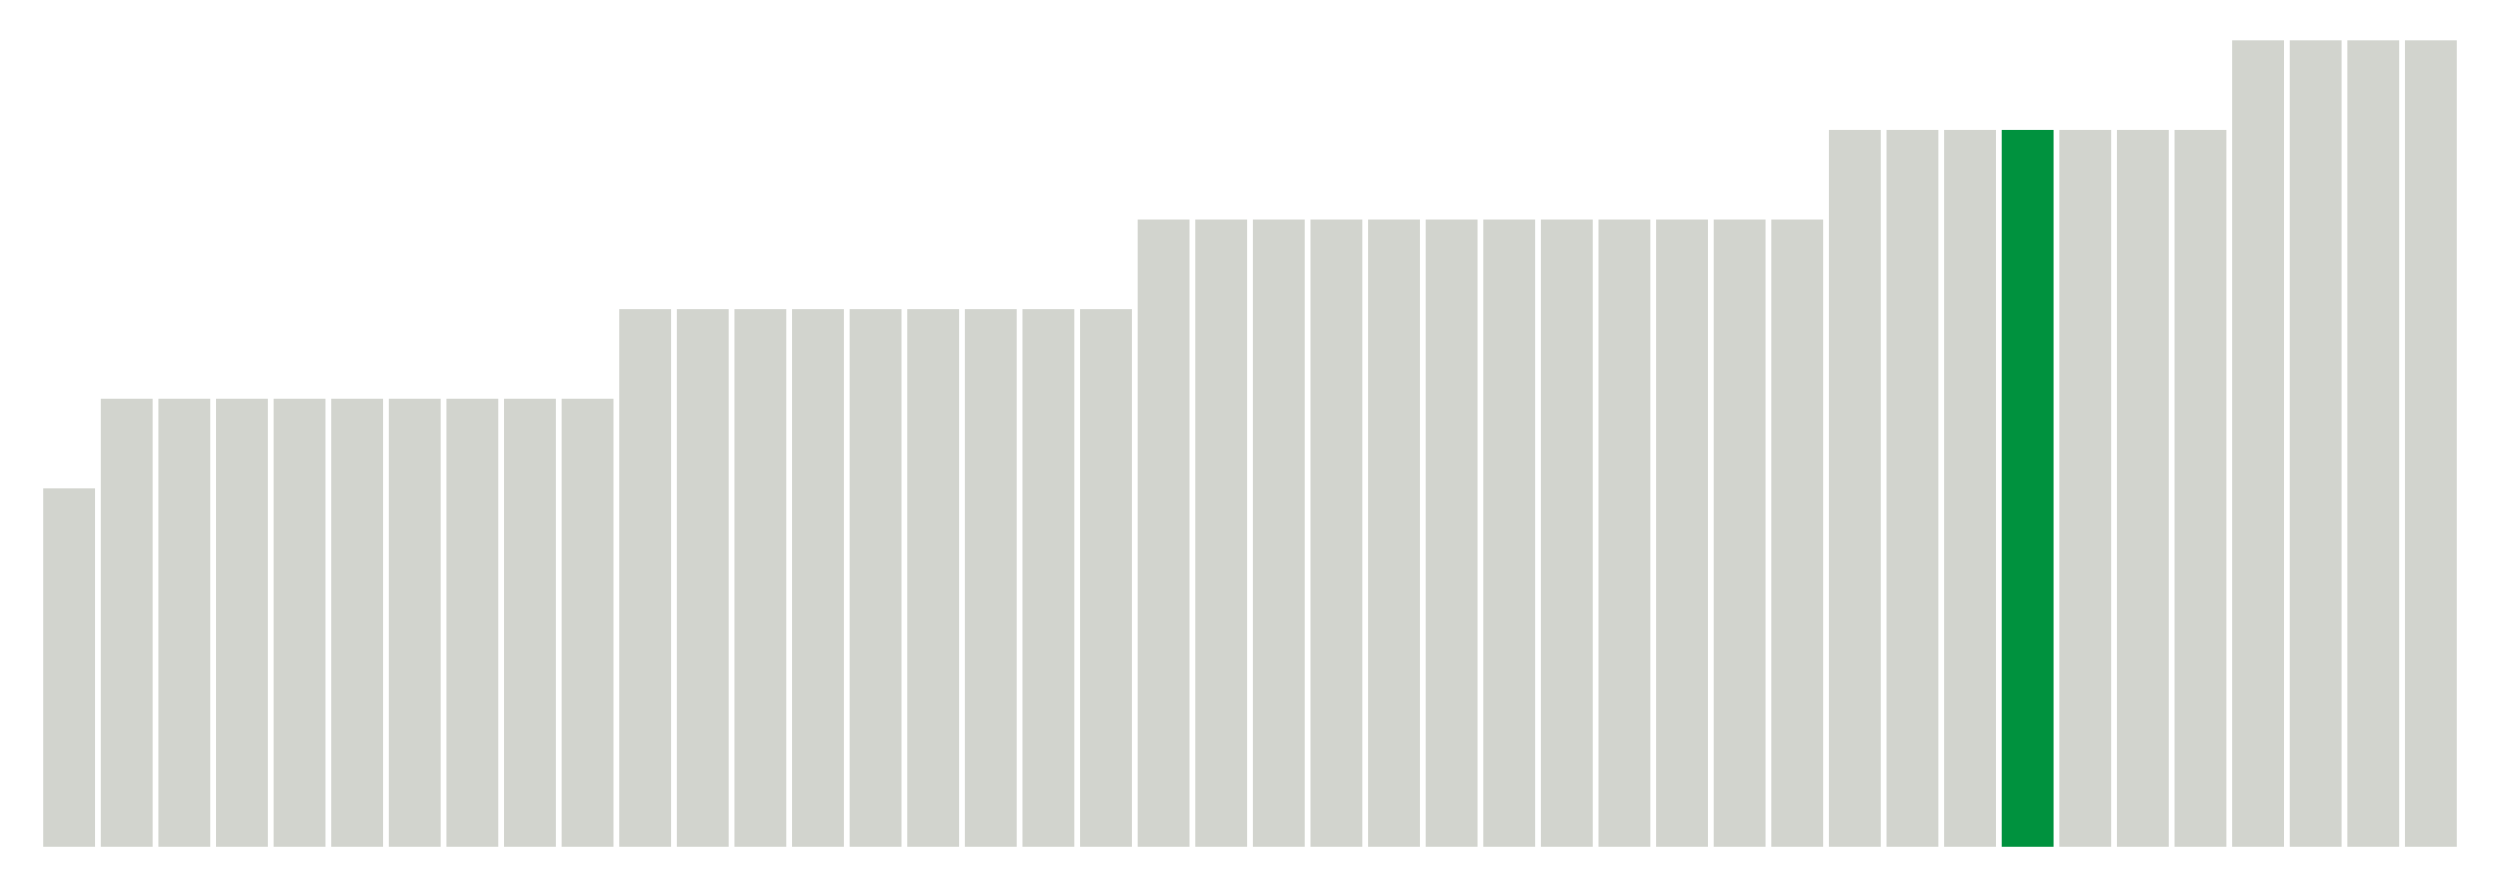
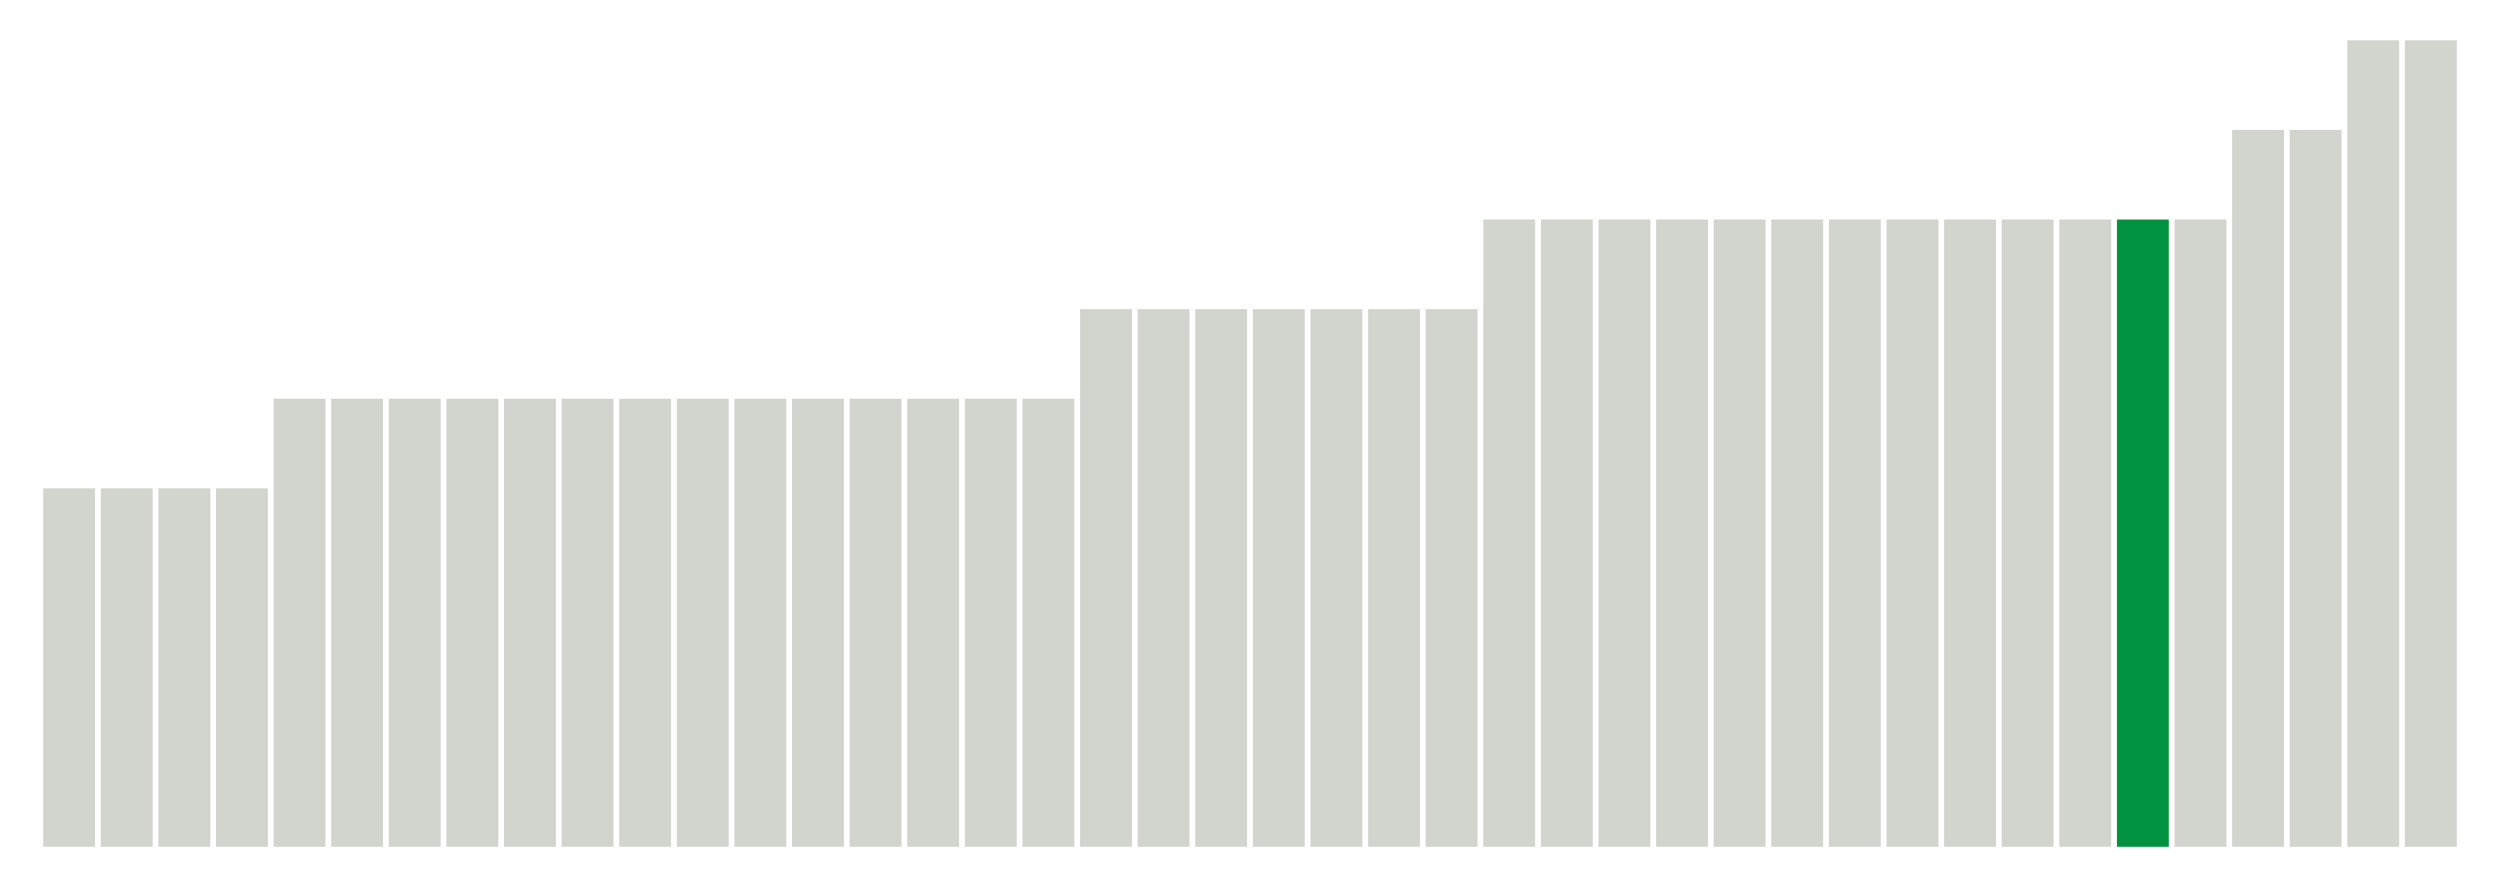
<svg xmlns="http://www.w3.org/2000/svg" version="1.1" class="marks" width="310" height="110">
  <g fill="none" stroke-miterlimit="10" transform="translate(5,5)">
    <g class="mark-group role-frame root" role="graphics-object" aria-roledescription="group mark container">
      <g transform="translate(0,0)">
        <path class="background" aria-hidden="true" d="M0,0h300v100h-300Z" stroke="#ddd" stroke-width="0" />
        <g>
          <g class="mark-rect role-mark marks" role="graphics-object" aria-roledescription="rect mark container">
-             <path aria-label="neighborhood: Rockaways; unmodified_data_value_geo_entity: 0.4" role="graphics-symbol" aria-roledescription="bar" d="M0.357,55.556h6.429v44.444h-6.429Z" fill="#D2D4CE" />
-             <path aria-label="neighborhood: Borough Park; unmodified_data_value_geo_entity: 0.5" role="graphics-symbol" aria-roledescription="bar" d="M7.5,44.444h6.429v55.556h-6.429Z" fill="#D2D4CE" />
-             <path aria-label="neighborhood: Canarsie - Flatlands; unmodified_data_value_geo_entity: 0.5" role="graphics-symbol" aria-roledescription="bar" d="M14.643,44.444h6.429v55.556h-6.429Z" fill="#D2D4CE" />
-             <path aria-label="neighborhood: Coney Island - Sheepshead Bay; unmodified_data_value_geo_entity: 0.5" role="graphics-symbol" aria-roledescription="bar" d="M21.786,44.444h6.429v55.556h-6.429Z" fill="#D2D4CE" />
-             <path aria-label="neighborhood: Bayside - Little Neck; unmodified_data_value_geo_entity: 0.5" role="graphics-symbol" aria-roledescription="bar" d="M28.929,44.444h6.429v55.556h-6.429Z" fill="#D2D4CE" />
-             <path aria-label="neighborhood: Southwest Queens; unmodified_data_value_geo_entity: 0.5" role="graphics-symbol" aria-roledescription="bar" d="M36.071,44.444h6.429v55.556h-6.429Z" fill="#D2D4CE" />
-             <path aria-label="neighborhood: Southeast Queens; unmodified_data_value_geo_entity: 0.5" role="graphics-symbol" aria-roledescription="bar" d="M43.214,44.444h6.429v55.556h-6.429Z" fill="#D2D4CE" />
-             <path aria-label="neighborhood: Stapleton - St. George; unmodified_data_value_geo_entity: 0.5" role="graphics-symbol" aria-roledescription="bar" d="M50.357,44.444h6.429v55.556h-6.429Z" fill="#D2D4CE" />
-             <path aria-label="neighborhood: Willowbrook; unmodified_data_value_geo_entity: 0.5" role="graphics-symbol" aria-roledescription="bar" d="M57.5,44.444h6.429v55.556h-6.429Z" fill="#D2D4CE" />
-             <path aria-label="neighborhood: South Beach - Tottenville; unmodified_data_value_geo_entity: 0.5" role="graphics-symbol" aria-roledescription="bar" d="M64.643,44.444h6.429v55.556h-6.429Z" fill="#D2D4CE" />
-             <path aria-label="neighborhood: Bedford Stuyvesant - Crown Heights; unmodified_data_value_geo_entity: 0.6" role="graphics-symbol" aria-roledescription="bar" d="M71.786,33.333h6.429v66.667h-6.429Z" fill="#D2D4CE" />
-             <path aria-label="neighborhood: East New York; unmodified_data_value_geo_entity: 0.6" role="graphics-symbol" aria-roledescription="bar" d="M78.929,33.333h6.429v66.667h-6.429Z" fill="#D2D4CE" />
-             <path aria-label="neighborhood: East Flatbush - Flatbush; unmodified_data_value_geo_entity: 0.6" role="graphics-symbol" aria-roledescription="bar" d="M86.071,33.333h6.429v66.667h-6.429Z" fill="#D2D4CE" />
-             <path aria-label="neighborhood: Bensonhurst - Bay Ridge; unmodified_data_value_geo_entity: 0.6" role="graphics-symbol" aria-roledescription="bar" d="M93.214,33.333h6.429v66.667h-6.429Z" fill="#D2D4CE" />
-             <path aria-label="neighborhood: Flushing - Clearview; unmodified_data_value_geo_entity: 0.6" role="graphics-symbol" aria-roledescription="bar" d="M100.357,33.333h6.429v66.667h-6.429Z" fill="#D2D4CE" />
-             <path aria-label="neighborhood: Ridgewood - Forest Hills; unmodified_data_value_geo_entity: 0.6" role="graphics-symbol" aria-roledescription="bar" d="M107.5,33.333h6.429v66.667h-6.429Z" fill="#D2D4CE" />
-             <path aria-label="neighborhood: Fresh Meadows; unmodified_data_value_geo_entity: 0.6" role="graphics-symbol" aria-roledescription="bar" d="M114.643,33.333h6.429v66.667h-6.429Z" fill="#D2D4CE" />
-             <path aria-label="neighborhood: Jamaica; unmodified_data_value_geo_entity: 0.6" role="graphics-symbol" aria-roledescription="bar" d="M121.786,33.333h6.429v66.667h-6.429Z" fill="#D2D4CE" />
-             <path aria-label="neighborhood: Port Richmond; unmodified_data_value_geo_entity: 0.6" role="graphics-symbol" aria-roledescription="bar" d="M128.929,33.333h6.429v66.667h-6.429Z" fill="#D2D4CE" />
-             <path aria-label="neighborhood: Kingsbridge - Riverdale; unmodified_data_value_geo_entity: 0.7" role="graphics-symbol" aria-roledescription="bar" d="M136.071,22.222h6.429v77.778h-6.429Z" fill="#D2D4CE" />
-             <path aria-label="neighborhood: Northeast Bronx; unmodified_data_value_geo_entity: 0.7" role="graphics-symbol" aria-roledescription="bar" d="M143.214,22.222h6.429v77.778h-6.429Z" fill="#D2D4CE" />
-             <path aria-label="neighborhood: Fordham - Bronx Pk; unmodified_data_value_geo_entity: 0.7" role="graphics-symbol" aria-roledescription="bar" d="M150.357,22.222h6.429v77.778h-6.429Z" fill="#D2D4CE" />
-             <path aria-label="neighborhood: Pelham - Throgs Neck; unmodified_data_value_geo_entity: 0.7" role="graphics-symbol" aria-roledescription="bar" d="M157.5,22.222h6.429v77.778h-6.429Z" fill="#D2D4CE" />
-             <path aria-label="neighborhood: High Bridge - Morrisania; unmodified_data_value_geo_entity: 0.7" role="graphics-symbol" aria-roledescription="bar" d="M164.643,22.222h6.429v77.778h-6.429Z" fill="#D2D4CE" />
-             <path aria-label="neighborhood: Downtown - Heights - Slope; unmodified_data_value_geo_entity: 0.7" role="graphics-symbol" aria-roledescription="bar" d="M171.786,22.222h6.429v77.778h-6.429Z" fill="#D2D4CE" />
-             <path aria-label="neighborhood: Sunset Park; unmodified_data_value_geo_entity: 0.7" role="graphics-symbol" aria-roledescription="bar" d="M178.929,22.222h6.429v77.778h-6.429Z" fill="#D2D4CE" />
-             <path aria-label="neighborhood: Williamsburg - Bushwick; unmodified_data_value_geo_entity: 0.7" role="graphics-symbol" aria-roledescription="bar" d="M186.071,22.222h6.429v77.778h-6.429Z" fill="#D2D4CE" />
-             <path aria-label="neighborhood: Central Harlem - Morningside Heights; unmodified_data_value_geo_entity: 0.7" role="graphics-symbol" aria-roledescription="bar" d="M193.214,22.222h6.429v77.778h-6.429Z" fill="#D2D4CE" />
-             <path aria-label="neighborhood: East Harlem; unmodified_data_value_geo_entity: 0.7" role="graphics-symbol" aria-roledescription="bar" d="M200.357,22.222h6.429v77.778h-6.429Z" fill="#D2D4CE" />
-             <path aria-label="neighborhood: Upper West Side; unmodified_data_value_geo_entity: 0.7" role="graphics-symbol" aria-roledescription="bar" d="M207.5,22.222h6.429v77.778h-6.429Z" fill="#D2D4CE" />
-             <path aria-label="neighborhood: Upper East Side; unmodified_data_value_geo_entity: 0.7" role="graphics-symbol" aria-roledescription="bar" d="M214.643,22.222h6.429v77.778h-6.429Z" fill="#D2D4CE" />
-             <path aria-label="neighborhood: Crotona -Tremont; unmodified_data_value_geo_entity: 0.8" role="graphics-symbol" aria-roledescription="bar" d="M221.786,11.111h6.429v88.889h-6.429Z" fill="#D2D4CE" />
-             <path aria-label="neighborhood: Hunts Point - Mott Haven; unmodified_data_value_geo_entity: 0.8" role="graphics-symbol" aria-roledescription="bar" d="M228.929,11.111h6.429v88.889h-6.429Z" fill="#D2D4CE" />
-             <path aria-label="neighborhood: Washington Heights; unmodified_data_value_geo_entity: 0.8" role="graphics-symbol" aria-roledescription="bar" d="M236.071,11.111h6.429v88.889h-6.429Z" fill="#D2D4CE" />
-             <path aria-label="neighborhood: Union Square - Lower East Side; unmodified_data_value_geo_entity: 0.8" role="graphics-symbol" aria-roledescription="bar" d="M243.214,11.111h6.429v88.889h-6.429Z" fill="#00923E" />
-             <path aria-label="neighborhood: Lower Manhattan; unmodified_data_value_geo_entity: 0.8" role="graphics-symbol" aria-roledescription="bar" d="M250.357,11.111h6.429v88.889h-6.429Z" fill="#D2D4CE" />
-             <path aria-label="neighborhood: Long Island City - Astoria; unmodified_data_value_geo_entity: 0.8" role="graphics-symbol" aria-roledescription="bar" d="M257.5,11.111h6.429v88.889h-6.429Z" fill="#D2D4CE" />
-             <path aria-label="neighborhood: West Queens; unmodified_data_value_geo_entity: 0.8" role="graphics-symbol" aria-roledescription="bar" d="M264.643,11.111h6.429v88.889h-6.429Z" fill="#D2D4CE" />
-             <path aria-label="neighborhood: Greenpoint; unmodified_data_value_geo_entity: 0.9" role="graphics-symbol" aria-roledescription="bar" d="M271.786,0h6.429v100h-6.429Z" fill="#D2D4CE" />
-             <path aria-label="neighborhood: Chelsea - Clinton; unmodified_data_value_geo_entity: 0.9" role="graphics-symbol" aria-roledescription="bar" d="M278.929,0h6.429v100h-6.429Z" fill="#D2D4CE" />
-             <path aria-label="neighborhood: Gramercy Park - Murray Hill; unmodified_data_value_geo_entity: 0.9" role="graphics-symbol" aria-roledescription="bar" d="M286.071,0h6.429v100h-6.429Z" fill="#D2D4CE" />
+             <path aria-label="neighborhood: Canarsie - Flatlands; unmodified_data_value_geo_entity: 0.4" role="graphics-symbol" aria-roledescription="bar" d="M0.357,55.556h6.429v44.444h-6.429Z" fill="#D2D4CE" />
+             <path aria-label="neighborhood: Coney Island - Sheepshead Bay; unmodified_data_value_geo_entity: 0.4" role="graphics-symbol" aria-roledescription="bar" d="M7.5,55.556h6.429v44.444h-6.429Z" fill="#D2D4CE" />
+             <path aria-label="neighborhood: Rockaways; unmodified_data_value_geo_entity: 0.4" role="graphics-symbol" aria-roledescription="bar" d="M14.643,55.556h6.429v44.444h-6.429Z" fill="#D2D4CE" />
+             <path aria-label="neighborhood: South Beach - Tottenville; unmodified_data_value_geo_entity: 0.4" role="graphics-symbol" aria-roledescription="bar" d="M21.786,55.556h6.429v44.444h-6.429Z" fill="#D2D4CE" />
+             <path aria-label="neighborhood: East New York; unmodified_data_value_geo_entity: 0.5" role="graphics-symbol" aria-roledescription="bar" d="M28.929,44.444h6.429v55.556h-6.429Z" fill="#D2D4CE" />
+             <path aria-label="neighborhood: Borough Park; unmodified_data_value_geo_entity: 0.5" role="graphics-symbol" aria-roledescription="bar" d="M36.071,44.444h6.429v55.556h-6.429Z" fill="#D2D4CE" />
+             <path aria-label="neighborhood: East Flatbush - Flatbush; unmodified_data_value_geo_entity: 0.5" role="graphics-symbol" aria-roledescription="bar" d="M43.214,44.444h6.429v55.556h-6.429Z" fill="#D2D4CE" />
+             <path aria-label="neighborhood: Bensonhurst - Bay Ridge; unmodified_data_value_geo_entity: 0.5" role="graphics-symbol" aria-roledescription="bar" d="M50.357,44.444h6.429v55.556h-6.429Z" fill="#D2D4CE" />
+             <path aria-label="neighborhood: Flushing - Clearview; unmodified_data_value_geo_entity: 0.5" role="graphics-symbol" aria-roledescription="bar" d="M57.5,44.444h6.429v55.556h-6.429Z" fill="#D2D4CE" />
+             <path aria-label="neighborhood: Bayside - Little Neck; unmodified_data_value_geo_entity: 0.5" role="graphics-symbol" aria-roledescription="bar" d="M64.643,44.444h6.429v55.556h-6.429Z" fill="#D2D4CE" />
+             <path aria-label="neighborhood: Ridgewood - Forest Hills; unmodified_data_value_geo_entity: 0.5" role="graphics-symbol" aria-roledescription="bar" d="M71.786,44.444h6.429v55.556h-6.429Z" fill="#D2D4CE" />
+             <path aria-label="neighborhood: Fresh Meadows; unmodified_data_value_geo_entity: 0.5" role="graphics-symbol" aria-roledescription="bar" d="M78.929,44.444h6.429v55.556h-6.429Z" fill="#D2D4CE" />
+             <path aria-label="neighborhood: Southwest Queens; unmodified_data_value_geo_entity: 0.5" role="graphics-symbol" aria-roledescription="bar" d="M86.071,44.444h6.429v55.556h-6.429Z" fill="#D2D4CE" />
+             <path aria-label="neighborhood: Jamaica; unmodified_data_value_geo_entity: 0.5" role="graphics-symbol" aria-roledescription="bar" d="M93.214,44.444h6.429v55.556h-6.429Z" fill="#D2D4CE" />
+             <path aria-label="neighborhood: Southeast Queens; unmodified_data_value_geo_entity: 0.5" role="graphics-symbol" aria-roledescription="bar" d="M100.357,44.444h6.429v55.556h-6.429Z" fill="#D2D4CE" />
+             <path aria-label="neighborhood: Port Richmond; unmodified_data_value_geo_entity: 0.5" role="graphics-symbol" aria-roledescription="bar" d="M107.5,44.444h6.429v55.556h-6.429Z" fill="#D2D4CE" />
+             <path aria-label="neighborhood: Stapleton - St. George; unmodified_data_value_geo_entity: 0.5" role="graphics-symbol" aria-roledescription="bar" d="M114.643,44.444h6.429v55.556h-6.429Z" fill="#D2D4CE" />
+             <path aria-label="neighborhood: Willowbrook; unmodified_data_value_geo_entity: 0.5" role="graphics-symbol" aria-roledescription="bar" d="M121.786,44.444h6.429v55.556h-6.429Z" fill="#D2D4CE" />
+             <path aria-label="neighborhood: Northeast Bronx; unmodified_data_value_geo_entity: 0.6" role="graphics-symbol" aria-roledescription="bar" d="M128.929,33.333h6.429v66.667h-6.429Z" fill="#D2D4CE" />
+             <path aria-label="neighborhood: Pelham - Throgs Neck; unmodified_data_value_geo_entity: 0.6" role="graphics-symbol" aria-roledescription="bar" d="M136.071,33.333h6.429v66.667h-6.429Z" fill="#D2D4CE" />
+             <path aria-label="neighborhood: Downtown - Heights - Slope; unmodified_data_value_geo_entity: 0.6" role="graphics-symbol" aria-roledescription="bar" d="M143.214,33.333h6.429v66.667h-6.429Z" fill="#D2D4CE" />
+             <path aria-label="neighborhood: Bedford Stuyvesant - Crown Heights; unmodified_data_value_geo_entity: 0.6" role="graphics-symbol" aria-roledescription="bar" d="M150.357,33.333h6.429v66.667h-6.429Z" fill="#D2D4CE" />
+             <path aria-label="neighborhood: Sunset Park; unmodified_data_value_geo_entity: 0.6" role="graphics-symbol" aria-roledescription="bar" d="M157.5,33.333h6.429v66.667h-6.429Z" fill="#D2D4CE" />
+             <path aria-label="neighborhood: Williamsburg - Bushwick; unmodified_data_value_geo_entity: 0.6" role="graphics-symbol" aria-roledescription="bar" d="M164.643,33.333h6.429v66.667h-6.429Z" fill="#D2D4CE" />
+             <path aria-label="neighborhood: West Queens; unmodified_data_value_geo_entity: 0.6" role="graphics-symbol" aria-roledescription="bar" d="M171.786,33.333h6.429v66.667h-6.429Z" fill="#D2D4CE" />
+             <path aria-label="neighborhood: Kingsbridge - Riverdale; unmodified_data_value_geo_entity: 0.7" role="graphics-symbol" aria-roledescription="bar" d="M178.929,22.222h6.429v77.778h-6.429Z" fill="#D2D4CE" />
+             <path aria-label="neighborhood: Fordham - Bronx Pk; unmodified_data_value_geo_entity: 0.7" role="graphics-symbol" aria-roledescription="bar" d="M186.071,22.222h6.429v77.778h-6.429Z" fill="#D2D4CE" />
+             <path aria-label="neighborhood: Crotona -Tremont; unmodified_data_value_geo_entity: 0.7" role="graphics-symbol" aria-roledescription="bar" d="M193.214,22.222h6.429v77.778h-6.429Z" fill="#D2D4CE" />
+             <path aria-label="neighborhood: High Bridge - Morrisania; unmodified_data_value_geo_entity: 0.7" role="graphics-symbol" aria-roledescription="bar" d="M200.357,22.222h6.429v77.778h-6.429Z" fill="#D2D4CE" />
+             <path aria-label="neighborhood: Hunts Point - Mott Haven; unmodified_data_value_geo_entity: 0.7" role="graphics-symbol" aria-roledescription="bar" d="M207.5,22.222h6.429v77.778h-6.429Z" fill="#D2D4CE" />
+             <path aria-label="neighborhood: Greenpoint; unmodified_data_value_geo_entity: 0.7" role="graphics-symbol" aria-roledescription="bar" d="M214.643,22.222h6.429v77.778h-6.429Z" fill="#D2D4CE" />
+             <path aria-label="neighborhood: Washington Heights; unmodified_data_value_geo_entity: 0.7" role="graphics-symbol" aria-roledescription="bar" d="M221.786,22.222h6.429v77.778h-6.429Z" fill="#D2D4CE" />
+             <path aria-label="neighborhood: Central Harlem - Morningside Heights; unmodified_data_value_geo_entity: 0.7" role="graphics-symbol" aria-roledescription="bar" d="M228.929,22.222h6.429v77.778h-6.429Z" fill="#D2D4CE" />
+             <path aria-label="neighborhood: East Harlem; unmodified_data_value_geo_entity: 0.7" role="graphics-symbol" aria-roledescription="bar" d="M236.071,22.222h6.429v77.778h-6.429Z" fill="#D2D4CE" />
+             <path aria-label="neighborhood: Upper West Side; unmodified_data_value_geo_entity: 0.7" role="graphics-symbol" aria-roledescription="bar" d="M243.214,22.222h6.429v77.778h-6.429Z" fill="#D2D4CE" />
+             <path aria-label="neighborhood: Upper East Side; unmodified_data_value_geo_entity: 0.7" role="graphics-symbol" aria-roledescription="bar" d="M250.357,22.222h6.429v77.778h-6.429Z" fill="#D2D4CE" />
+             <path aria-label="neighborhood: Union Square - Lower East Side; unmodified_data_value_geo_entity: 0.7" role="graphics-symbol" aria-roledescription="bar" d="M257.5,22.222h6.429v77.778h-6.429Z" fill="#00923E" />
+             <path aria-label="neighborhood: Long Island City - Astoria; unmodified_data_value_geo_entity: 0.7" role="graphics-symbol" aria-roledescription="bar" d="M264.643,22.222h6.429v77.778h-6.429Z" fill="#D2D4CE" />
+             <path aria-label="neighborhood: Gramercy Park - Murray Hill; unmodified_data_value_geo_entity: 0.8" role="graphics-symbol" aria-roledescription="bar" d="M271.786,11.111h6.429v88.889h-6.429Z" fill="#D2D4CE" />
+             <path aria-label="neighborhood: Lower Manhattan; unmodified_data_value_geo_entity: 0.8" role="graphics-symbol" aria-roledescription="bar" d="M278.929,11.111h6.429v88.889h-6.429Z" fill="#D2D4CE" />
+             <path aria-label="neighborhood: Chelsea - Clinton; unmodified_data_value_geo_entity: 0.9" role="graphics-symbol" aria-roledescription="bar" d="M286.071,0h6.429v100h-6.429Z" fill="#D2D4CE" />
            <path aria-label="neighborhood: Greenwich Village - SoHo; unmodified_data_value_geo_entity: 0.9" role="graphics-symbol" aria-roledescription="bar" d="M293.214,0h6.429v100h-6.429Z" fill="#D2D4CE" />
          </g>
        </g>
        <path class="foreground" aria-hidden="true" d="" display="none" />
      </g>
    </g>
  </g>
</svg>
